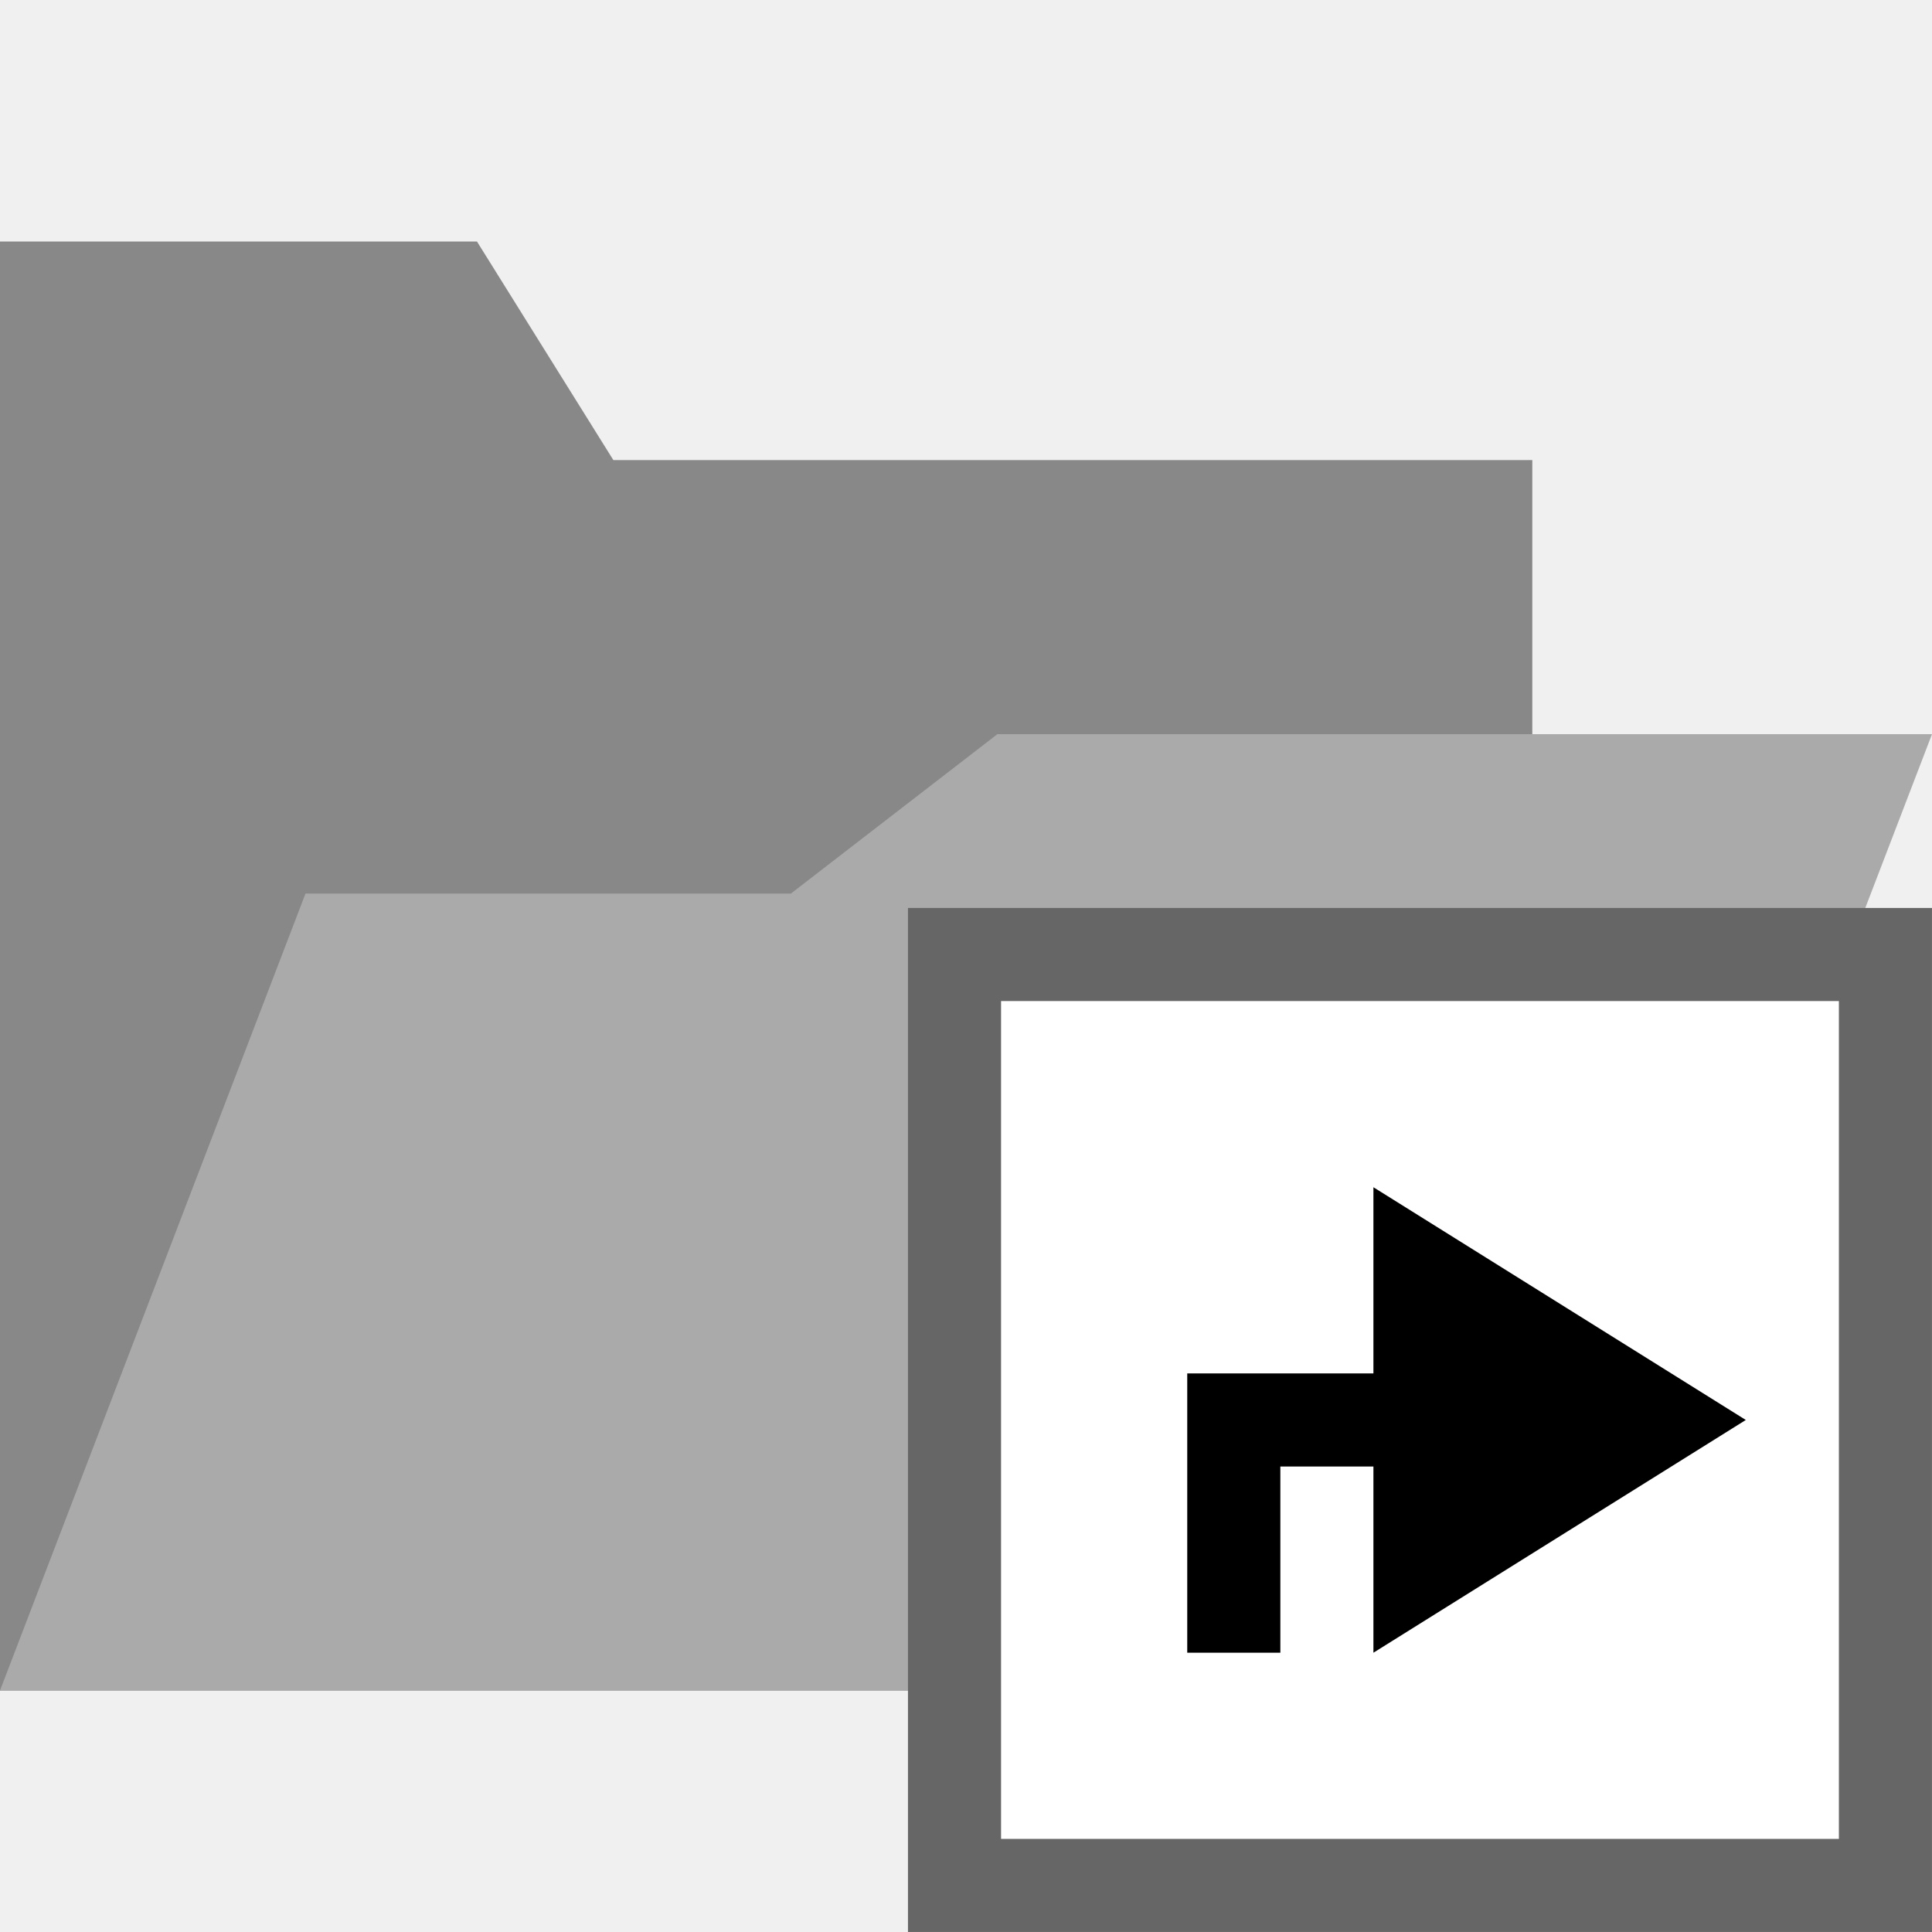
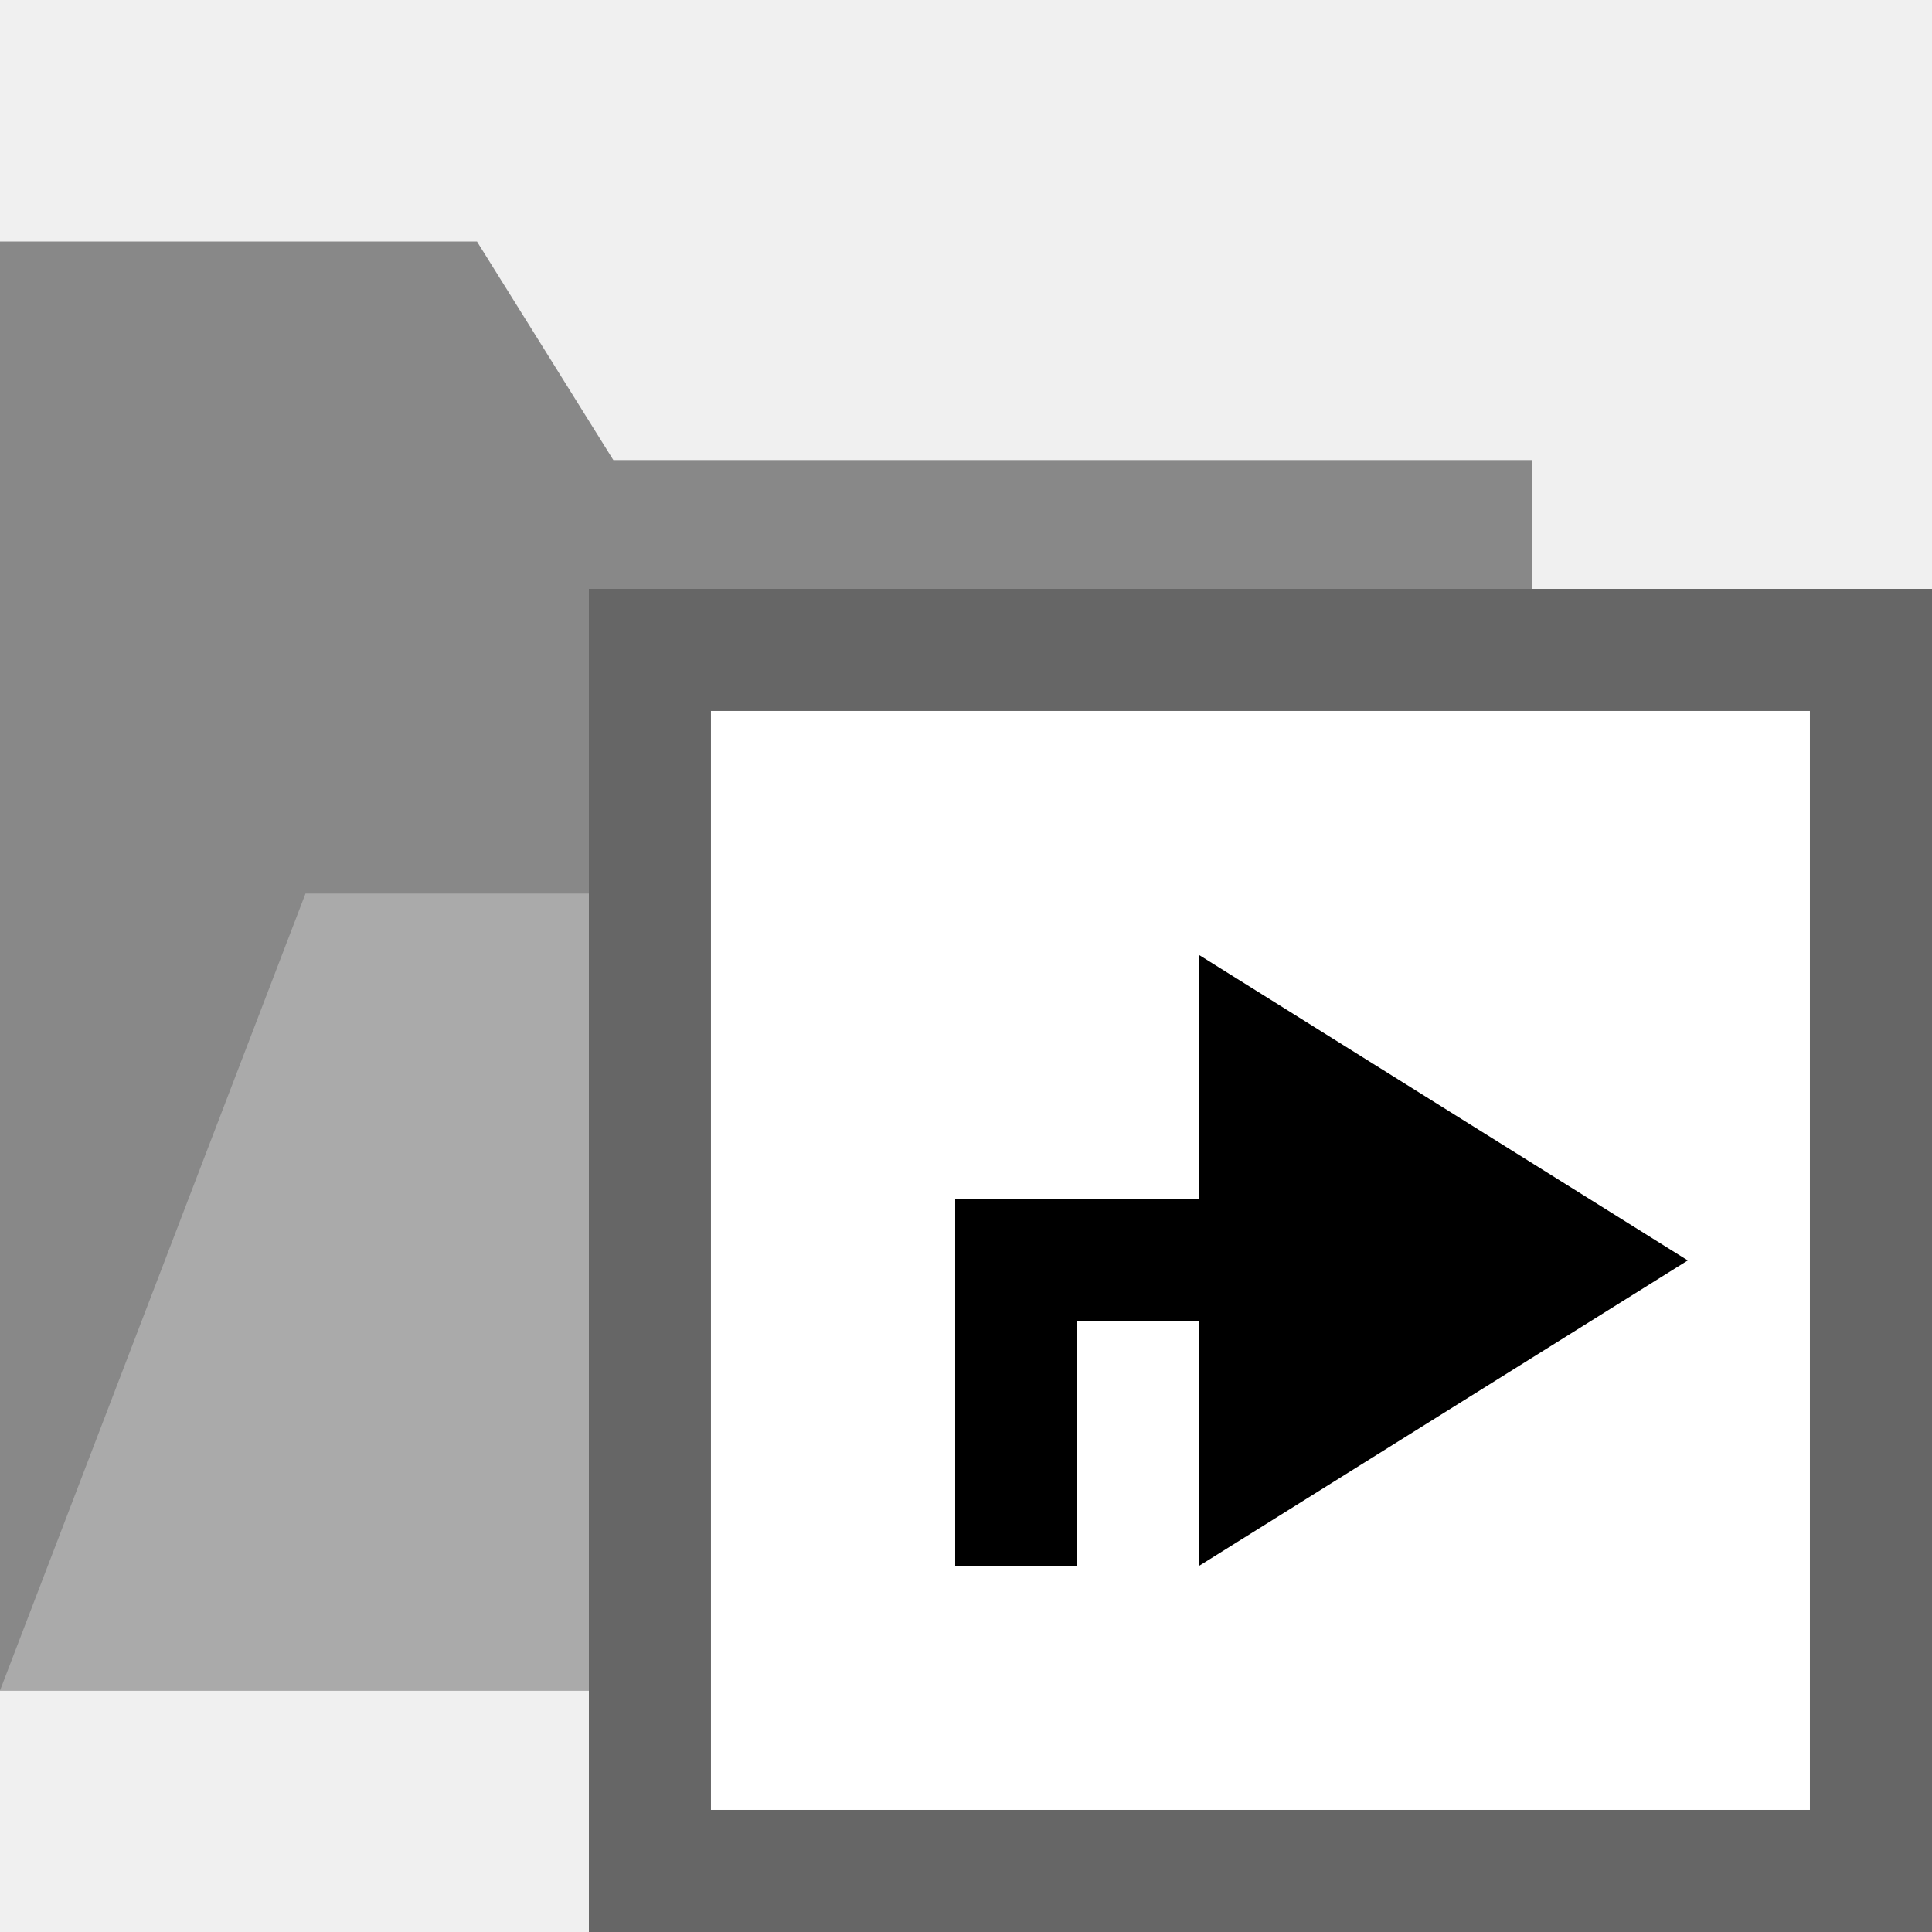
<svg xmlns="http://www.w3.org/2000/svg" viewBox="0 0 956.56 956.56">
  <defs>
    <style>.cls-1{fill:#888;}.cls-2{fill:none;}.cls-3{fill:#aaa;}.cls-4{fill:#666;}.cls-5{fill:#fff;}</style>
  </defs>
  <g id="Ebene_2" data-name="Ebene 2">
    <g id="Icons">
      <g id="Folder_Pages" data-name="Folder Pages">
        <g id="Records">
          <path class="cls-1" d="M0,119.57V837H758.67V227.78h-455L236.15,119.57Z" />
          <rect class="cls-2" width="956.56" height="956.56" />
          <path class="cls-3" d="M493.82,363.49,391.59,442.41H151.26L0,837H774.81l181.75-473.5Z" />
          <rect class="cls-2" width="956.56" height="956.56" />
        </g>
-         <path class="cls-4" d="M449.55,449.55h507v507h-507Z" />
-         <path class="cls-5" d="M495.64,495.64H910.46V910.46H495.64Z" />
-         <path d="M680,726.1H633.92v92.18H587.82V680H680V587.82L864.37,703.05,680,818.28Z" />
+         <path class="cls-4" d="M291.56,291.56h665v665h-665Z" />
+         <path class="cls-5" d="M352,352H896.1V896.1H352Z" />
+         <path d="M593.83,654.28H533.37V775.19H472.92V593.83H593.83V472.92L835.65,624.06,593.83,775.19Z" />
      </g>
    </g>
  </g>
</svg>
